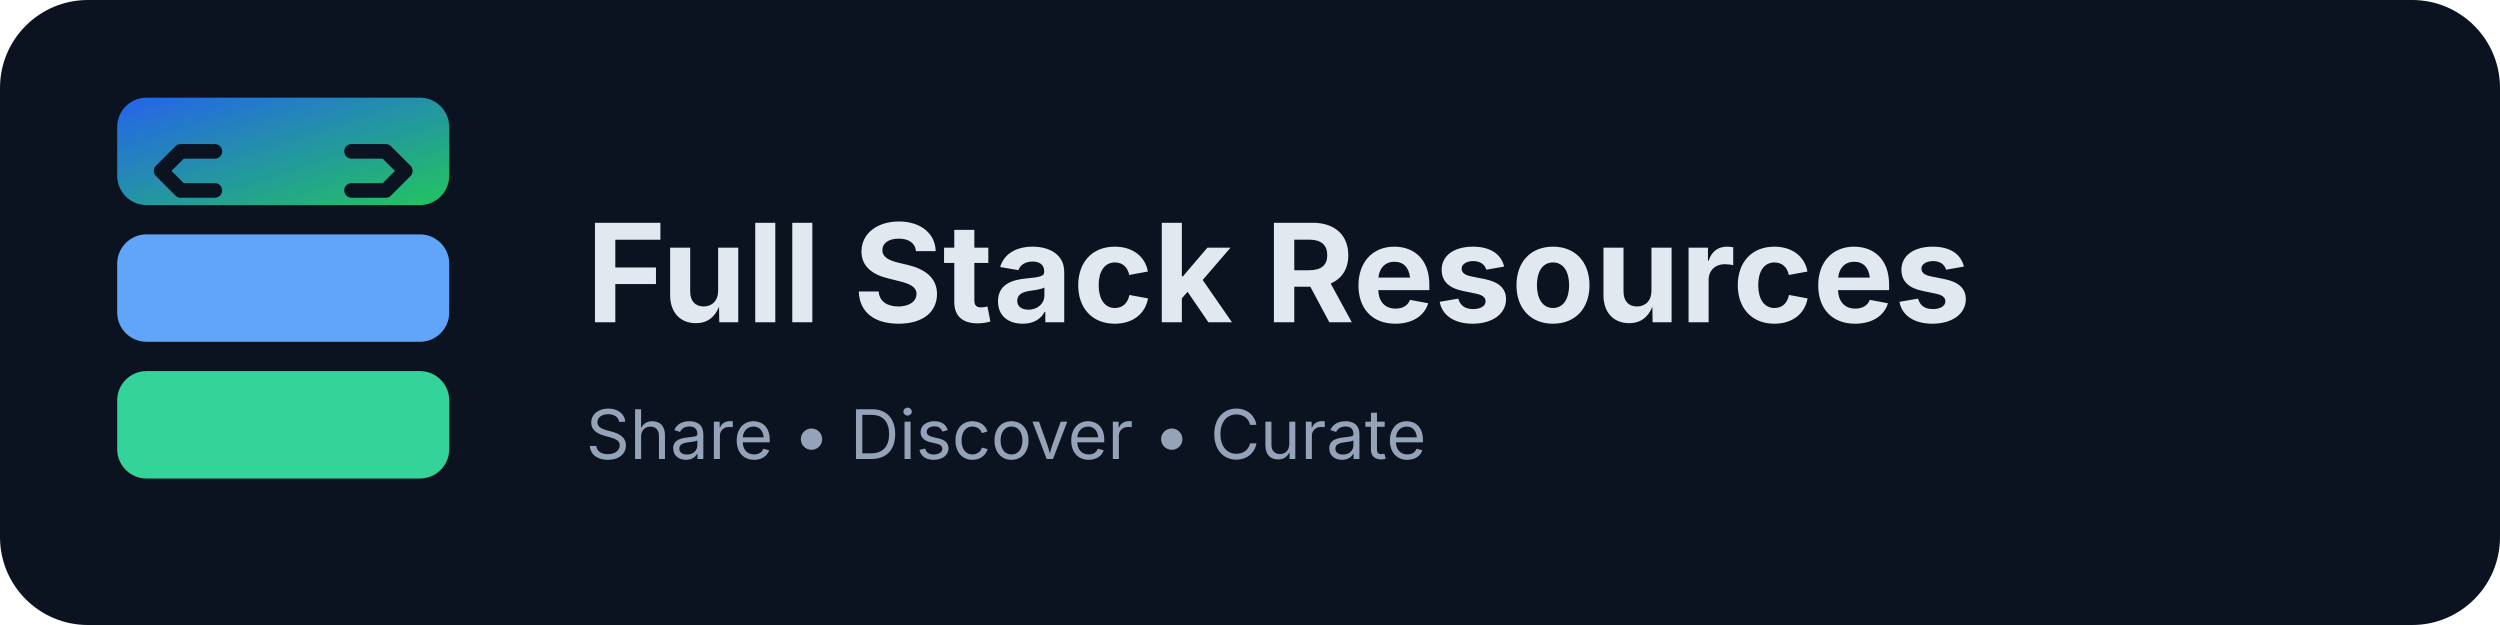
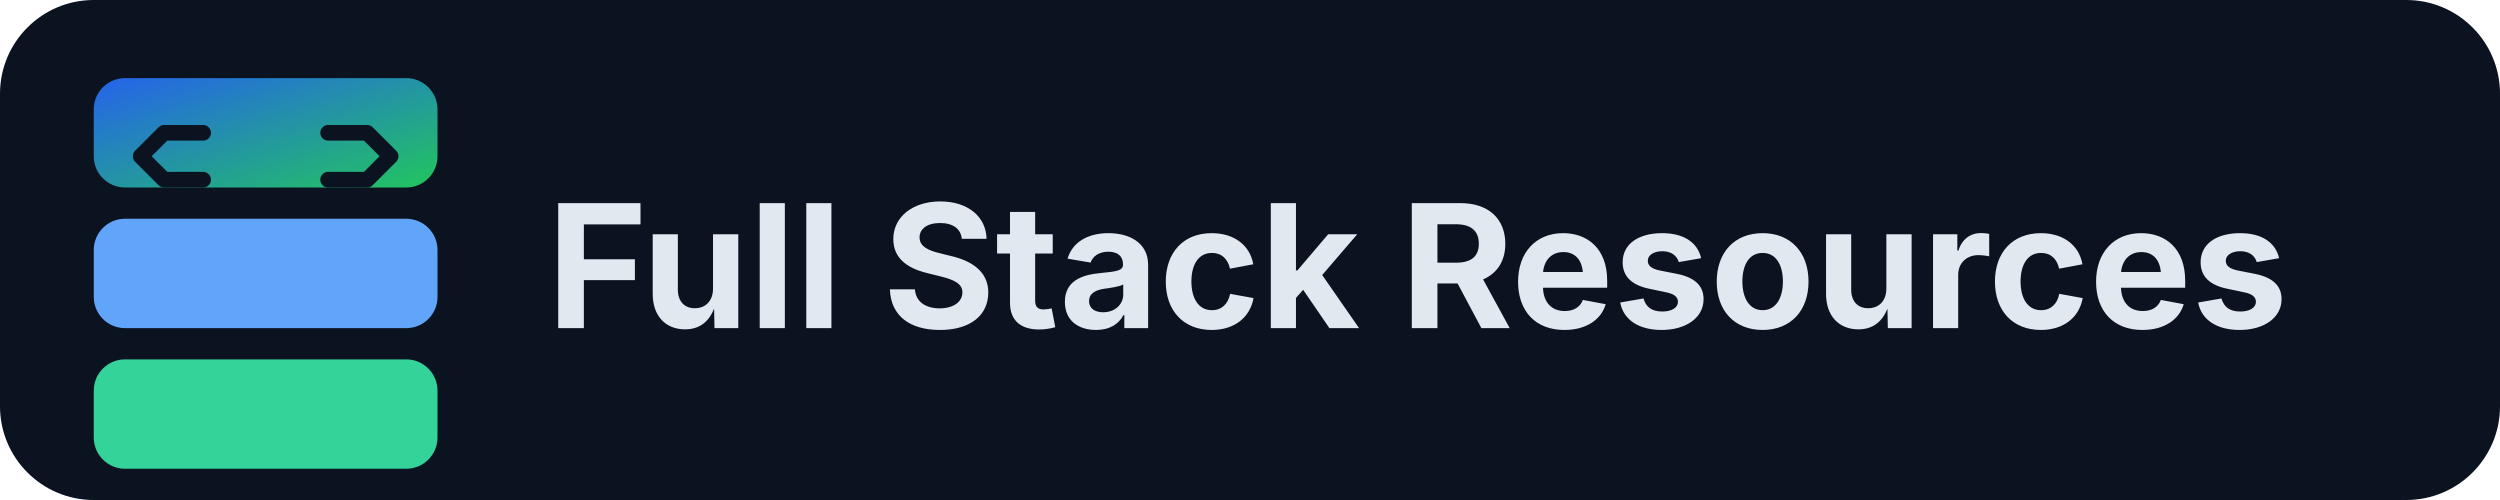
- <svg xmlns="http://www.w3.org/2000/svg" width="512" height="128" viewBox="0 0 512 128" role="img" aria-label="Full Stack Resources logo">
+ <svg xmlns="http://www.w3.org/2000/svg" width="320" height="64" viewBox="0 0 320 64" role="img" aria-label="Full Stack Resources logo">
  <defs>
    <linearGradient id="fsr-gradient" x1="0" y1="0" x2="1" y2="1">
      <stop offset="0%" stop-color="#2563eb" />
      <stop offset="100%" stop-color="#22c55e" />
    </linearGradient>
  </defs>
-   <rect x="0" y="0" width="512" height="128" rx="18" fill="#0b1220" />
-   <g transform="translate(24,20)">
-     <rect x="0" y="0" width="68" height="22" rx="6" fill="url(#fsr-gradient)" />
-     <rect x="0" y="28" width="68" height="22" rx="6" fill="#60a5fa" />
-     <rect x="0" y="56" width="68" height="22" rx="6" fill="#34d399" />
-     <path d="M20 11h-7l-4 4 4 4h7" fill="none" stroke="#0b1220" stroke-width="3" stroke-linecap="round" stroke-linejoin="round" />
-     <path d="M48 11h7l4 4-4 4h-7" fill="none" stroke="#0b1220" stroke-width="3" stroke-linecap="round" stroke-linejoin="round" />
+   <rect x="0" y="0" width="320" height="64" rx="12" fill="#0b1220" />
+   <g transform="translate(12,10)">
+     <rect x="0" y="0" width="44" height="14" rx="4" fill="url(#fsr-gradient)" />
+     <rect x="0" y="18" width="44" height="14" rx="4" fill="#60a5fa" />
+     <rect x="0" y="36" width="44" height="14" rx="4" fill="#34d399" />
+     <path d="M14 7h-5l-3 3 3 3h5" fill="none" stroke="#0b1220" stroke-width="2" stroke-linecap="round" stroke-linejoin="round" />
+     <path d="M30 7h5l3 3-3 3h-5" fill="none" stroke="#0b1220" stroke-width="2" stroke-linecap="round" stroke-linejoin="round" />
  </g>
-   <g transform="translate(120,36)" fill="#e2e8f0">
-     <text x="0" y="30" font-family="-apple-system, BlinkMacSystemFont, 'Segoe UI', sans-serif" font-size="28" font-weight="700">Full Stack Resources</text>
-     <text x="0" y="58" font-family="-apple-system, BlinkMacSystemFont, 'Segoe UI', sans-serif" font-size="14" fill="#94a3b8">Share • Discover • Curate</text>
+   <g transform="translate(70,18)" fill="#e2e8f0">
+     <text x="0" y="24" font-family="-apple-system, BlinkMacSystemFont, 'Segoe UI', sans-serif" font-size="22" font-weight="700">Full Stack Resources</text>
  </g>
</svg>
